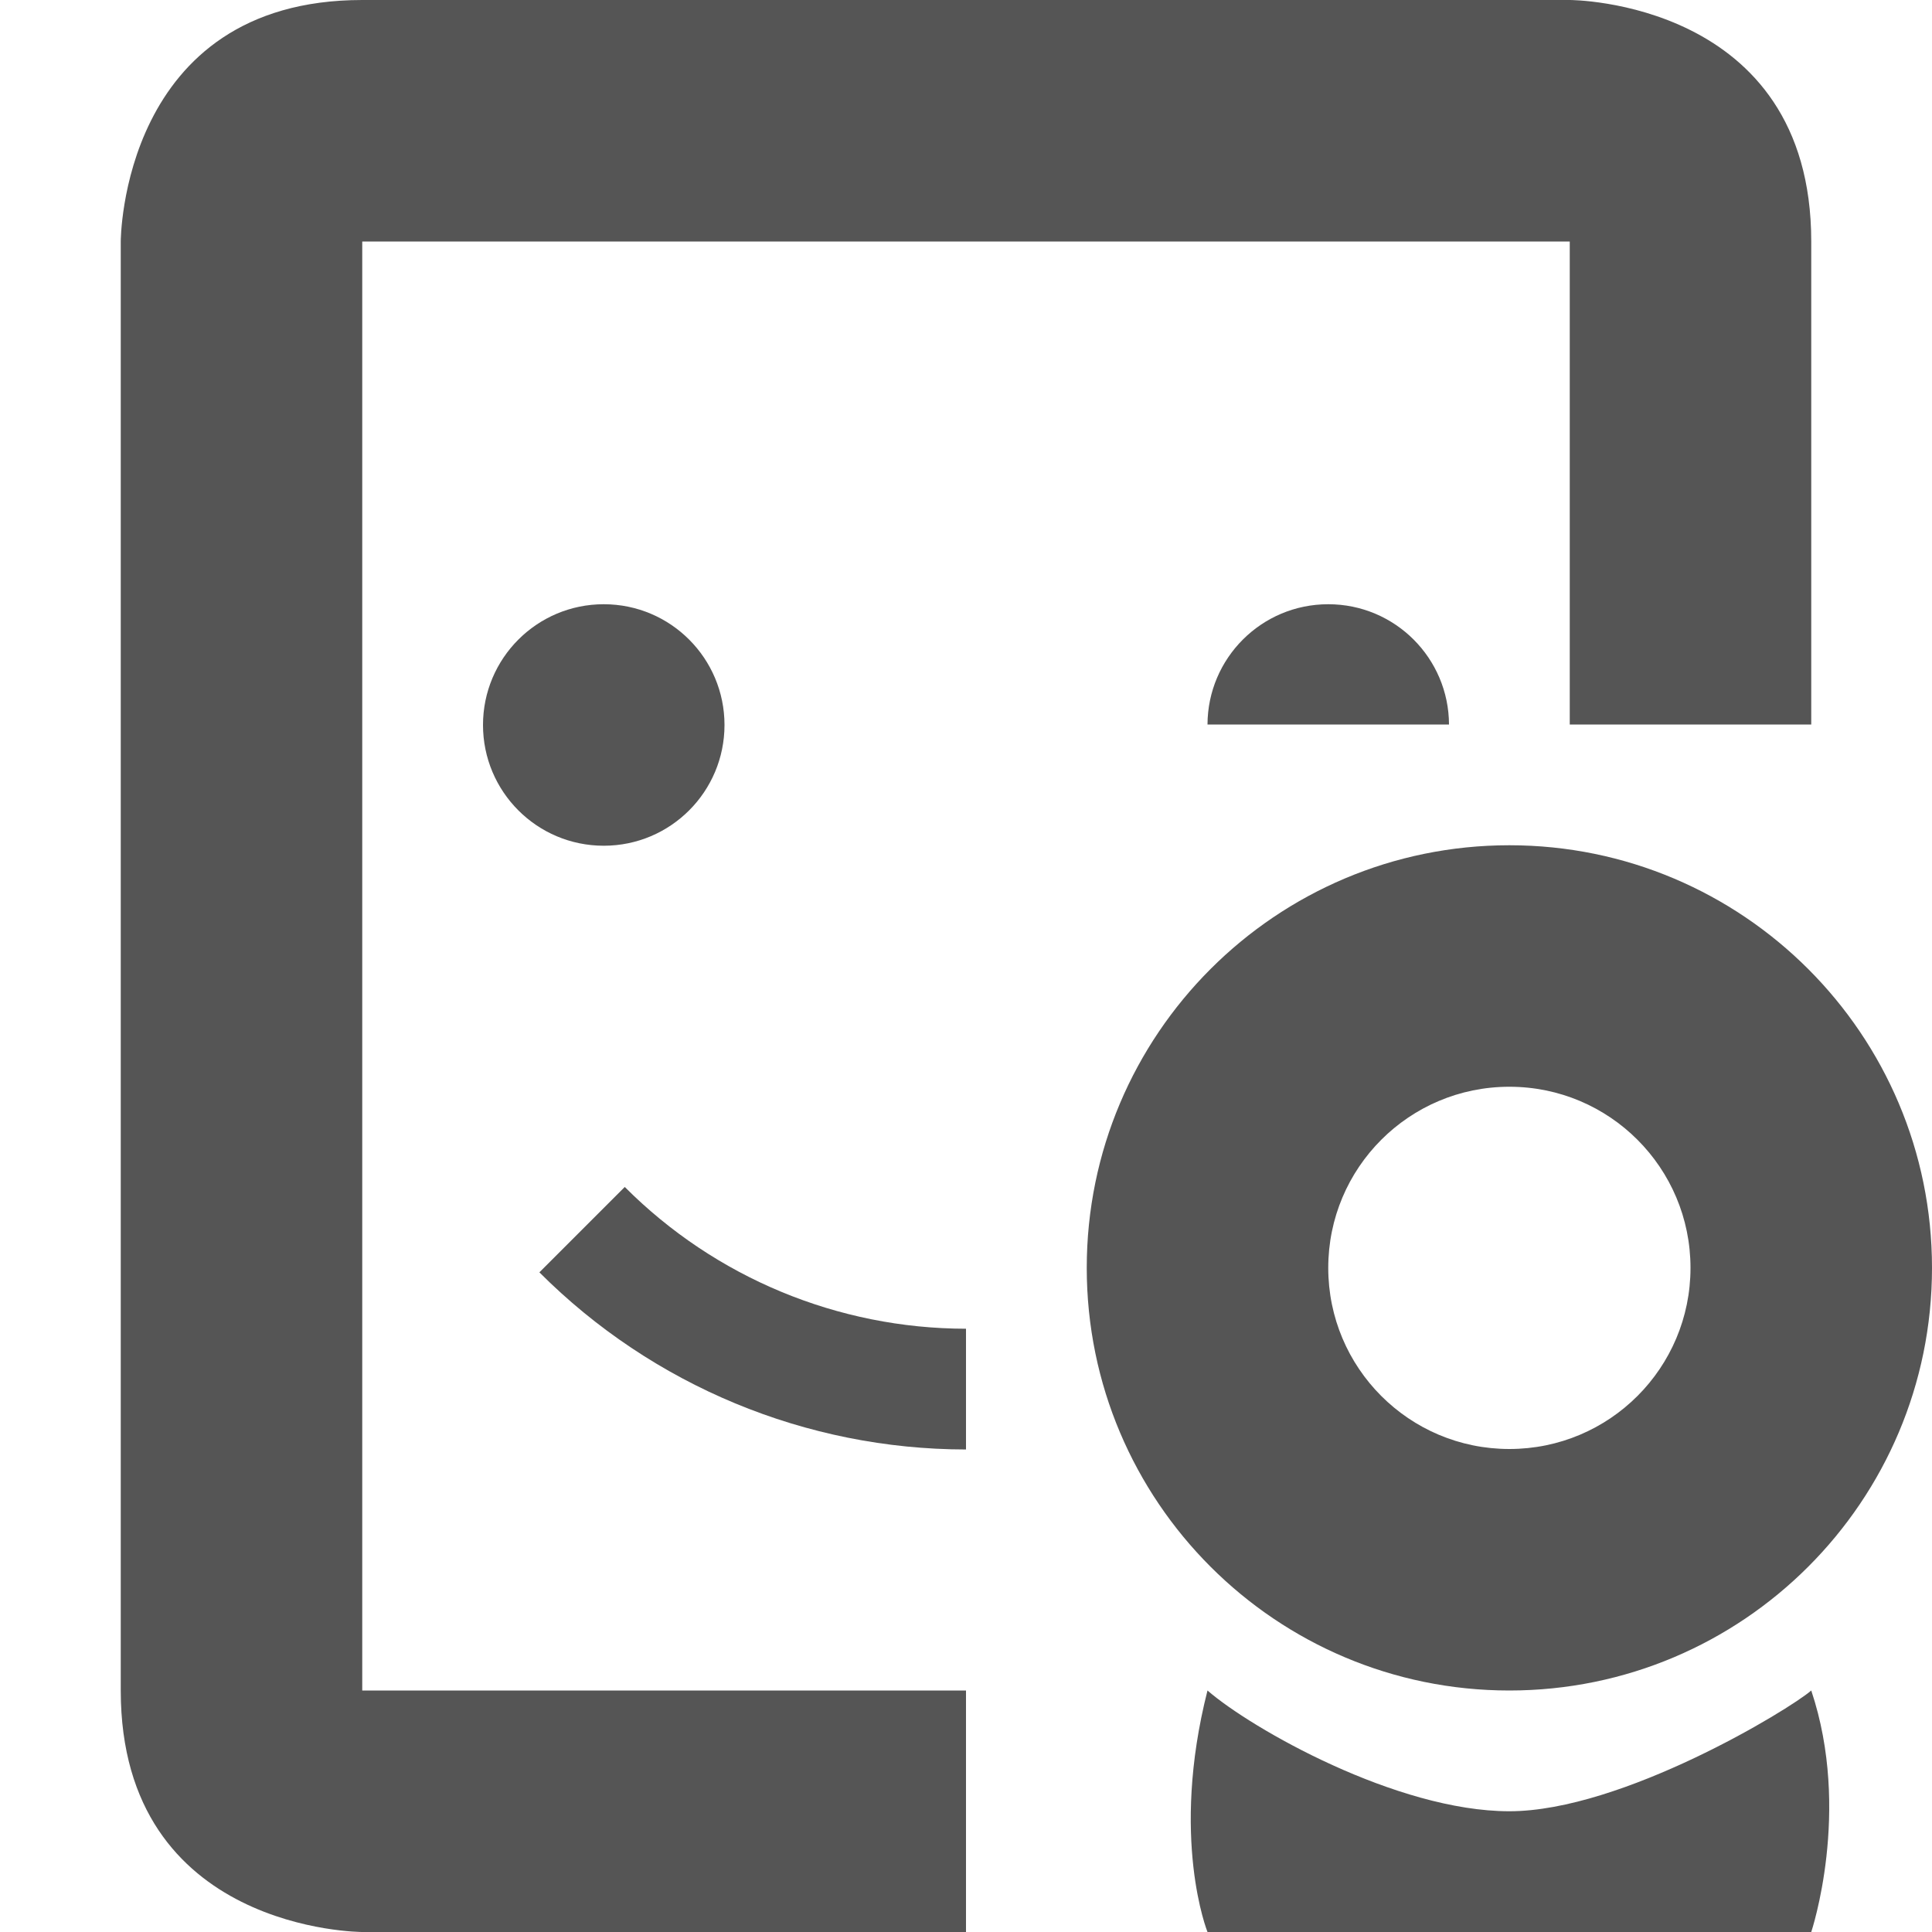
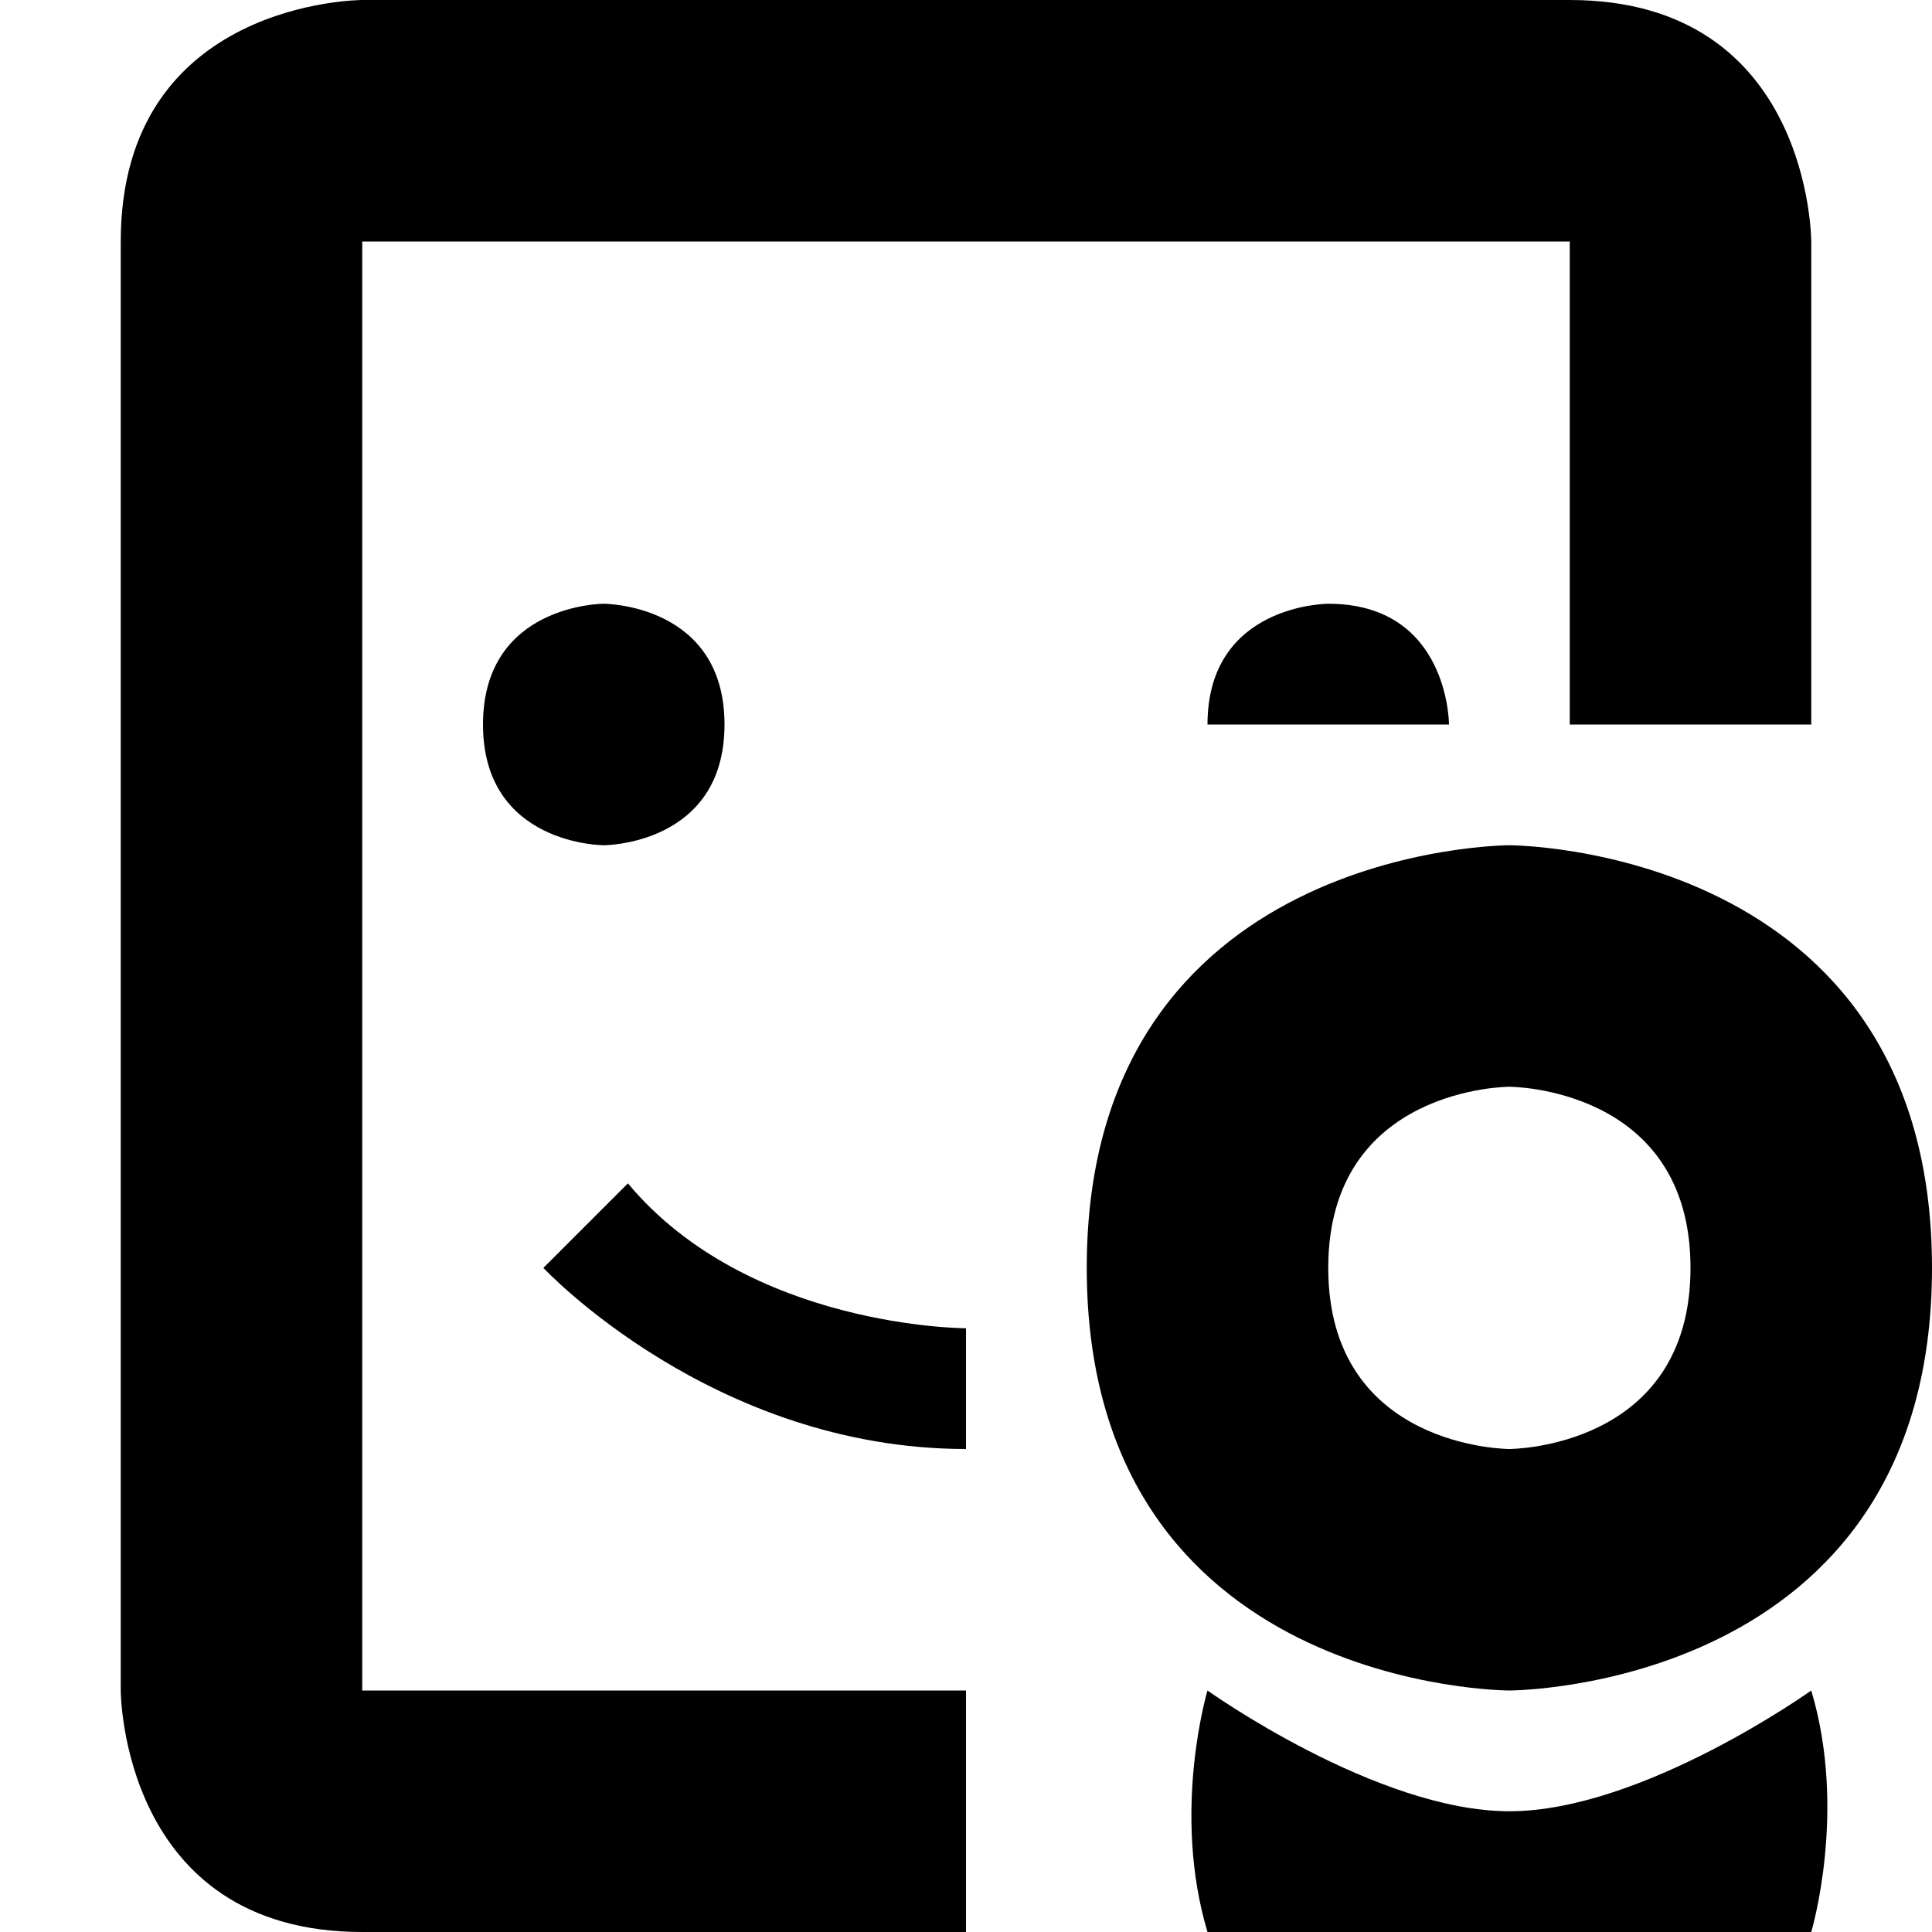
- <svg xmlns="http://www.w3.org/2000/svg" xmlns:ns1="http://www.openswatchbook.org/uri/2009/osb" height="16" id="svg7384" style="enable-background:new" version="1.1" width="16">
-   <defs id="defs7386">
-     <linearGradient id="linearGradient5606" ns1:paint="solid">
-       <stop id="stop5608" offset="0" style="stop-color:#000000;stop-opacity:1;" />
-     </linearGradient>
-   </defs>
-   <g id="g6058" style="display:inline" transform="translate(-40,-99.99999)">
-     <path d="m 50,116 5,0 c 0,0 0.335,-1 0,-2 -0.18,0.157 -1.566,1 -2.5,1 -0.934,0 -2.139,-0.686 -2.5,-1 -0.312,1.226 0,2 0,2 z" id="path10041" style="fill:#555555;fill-opacity:0.996;stroke:none" />
-     <path d="m 41,102 0,12 c 0,2 2,2 2,2 l 5,0 0,-2 -5,0 0,-12 10,0 0,4 2,0 0,-4 c 0,-2 -2,-2 -2,-2 l -10,0 c -2,0 -2,2 -2,2 z m 4,3.004 c -0.554,0 -1,0.449 -1,1 0,0.551 0.446,1 1,1 0.554,0 1,-0.449 1,-1 0,-0.551 -0.446,-1 -1,-1 z m 6,0 c -0.553,0 -0.998,0.447 -1,0.996 l 2,0 c -0.002,-0.549 -0.447,-0.996 -1,-0.996 z m -5.826,4.826 -0.707,0.707 c 0.937,0.938 2.208,1.466 3.533,1.467 l 0,-1 c -1.06,-0.001 -2.077,-0.423 -2.826,-1.174 z" id="rect22385" style="fill:#555555;fill-opacity:0.996;stroke:none" />
-     <path d="m 52.5,107 c -1.933,0 -3.5,1.567 -3.5,3.5 0,1.933 1.567,3.5 3.5,3.5 1.933,0 3.5,-1.567 3.5,-3.5 0,-1.933 -1.567,-3.5 -3.5,-3.5 z m 0,2 c 0.83,0 1.5,0.672 1.5,1.5 0,0.828 -0.67,1.5 -1.5,1.5 -0.83,0 -1.5,-0.672 -1.5,-1.5 0,-0.828 0.67,-1.5 1.5,-1.5 z" id="path22411" style="fill:#555555;fill-opacity:0.996;stroke:none" />
-   </g>
+ <svg xmlns="http://www.w3.org/2000/svg" height="16" width="16">
+   <path d="m3 0s-2 0-2 2v12s0 2 2 2h5v-2h-5v-12h10v4h2v-4s0-2-2-2zm2 5s-1 0-1 1 1 1 1 1 1 0 1-1-1-1-1-1zm6 0s-1 0-1 1h2s0-1-1-1zm1.5 2s-3.5 0-3.5 3.5 3.5 3.5 3.5 3.5 3.5 0 3.5-3.5-3.5-3.5-3.5-3.5zm0 2s1.5 0 1.5 1.5-1.5 1.5-1.5 1.5-1.5 0-1.5-1.5 1.5-1.5 1.5-1.5zm-7.3.8-.7.7s1.4 1.5 3.5 1.5v-1s-1.8 0-2.8-1.2zm4.8 4.2s-.3 1 0 2h5s .3-1 0-2c0 0-1.4 1-2.5 1s-2.5-1-2.5-1z" />
</svg>
